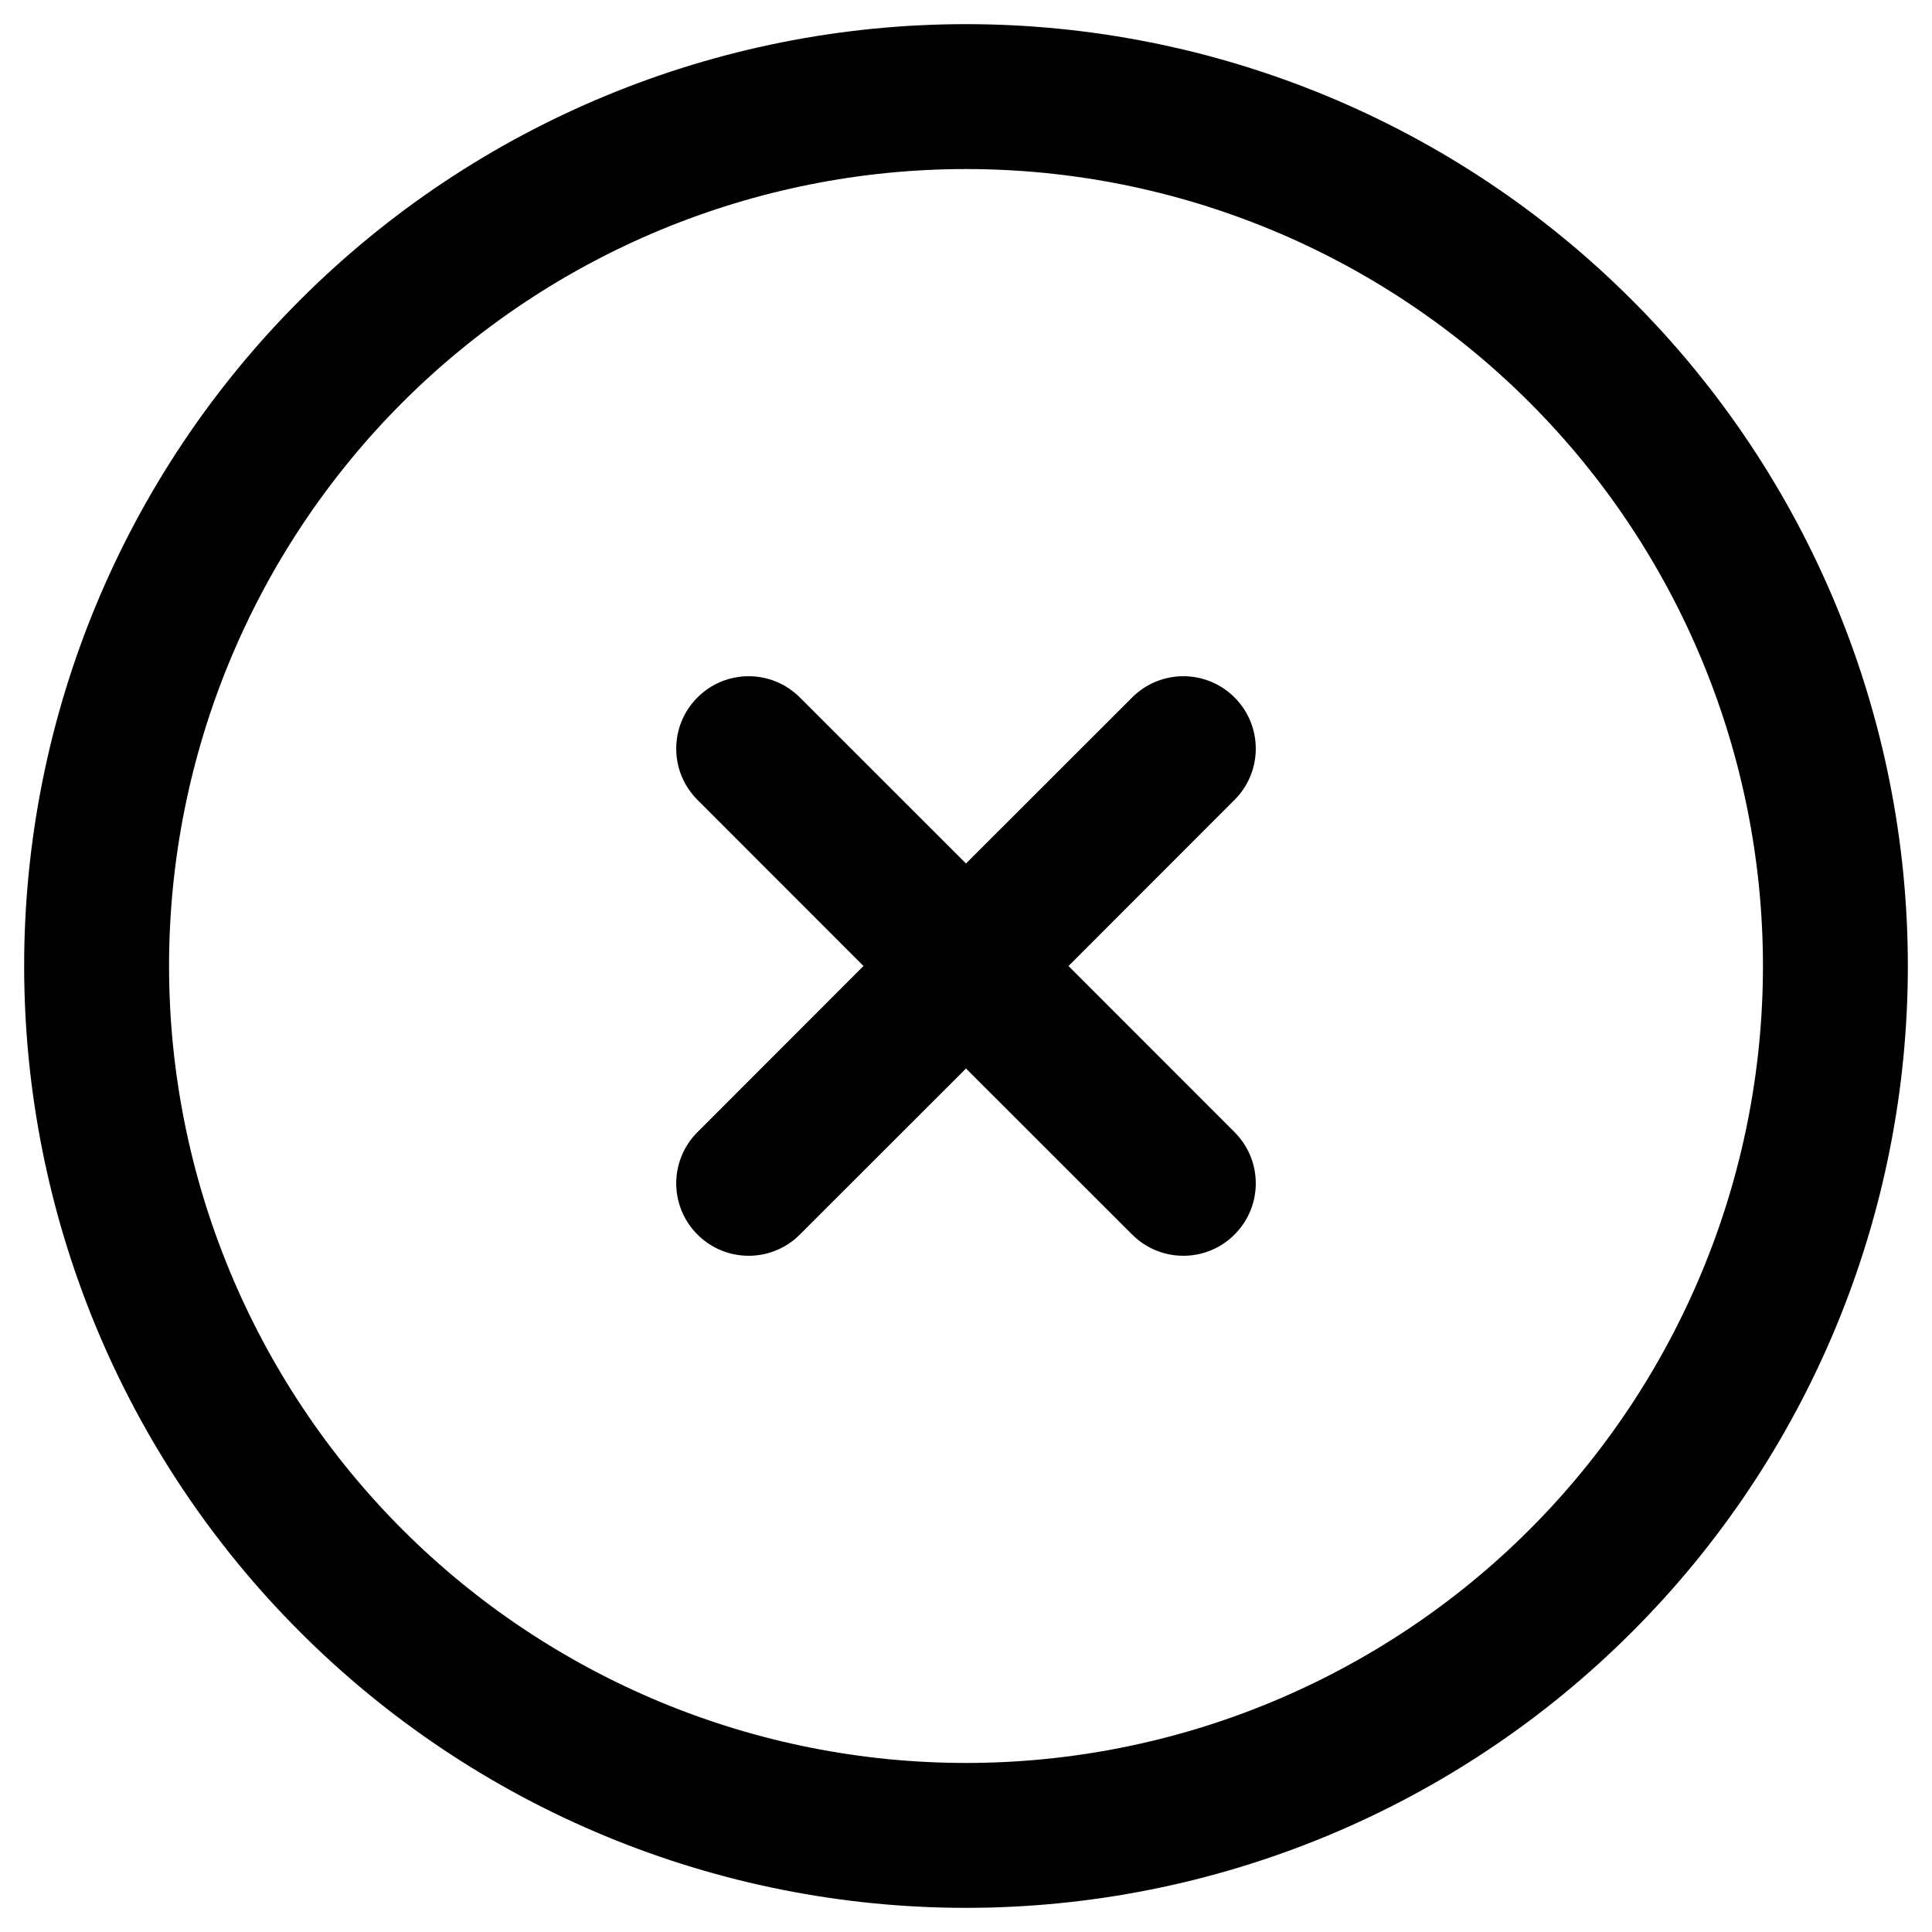
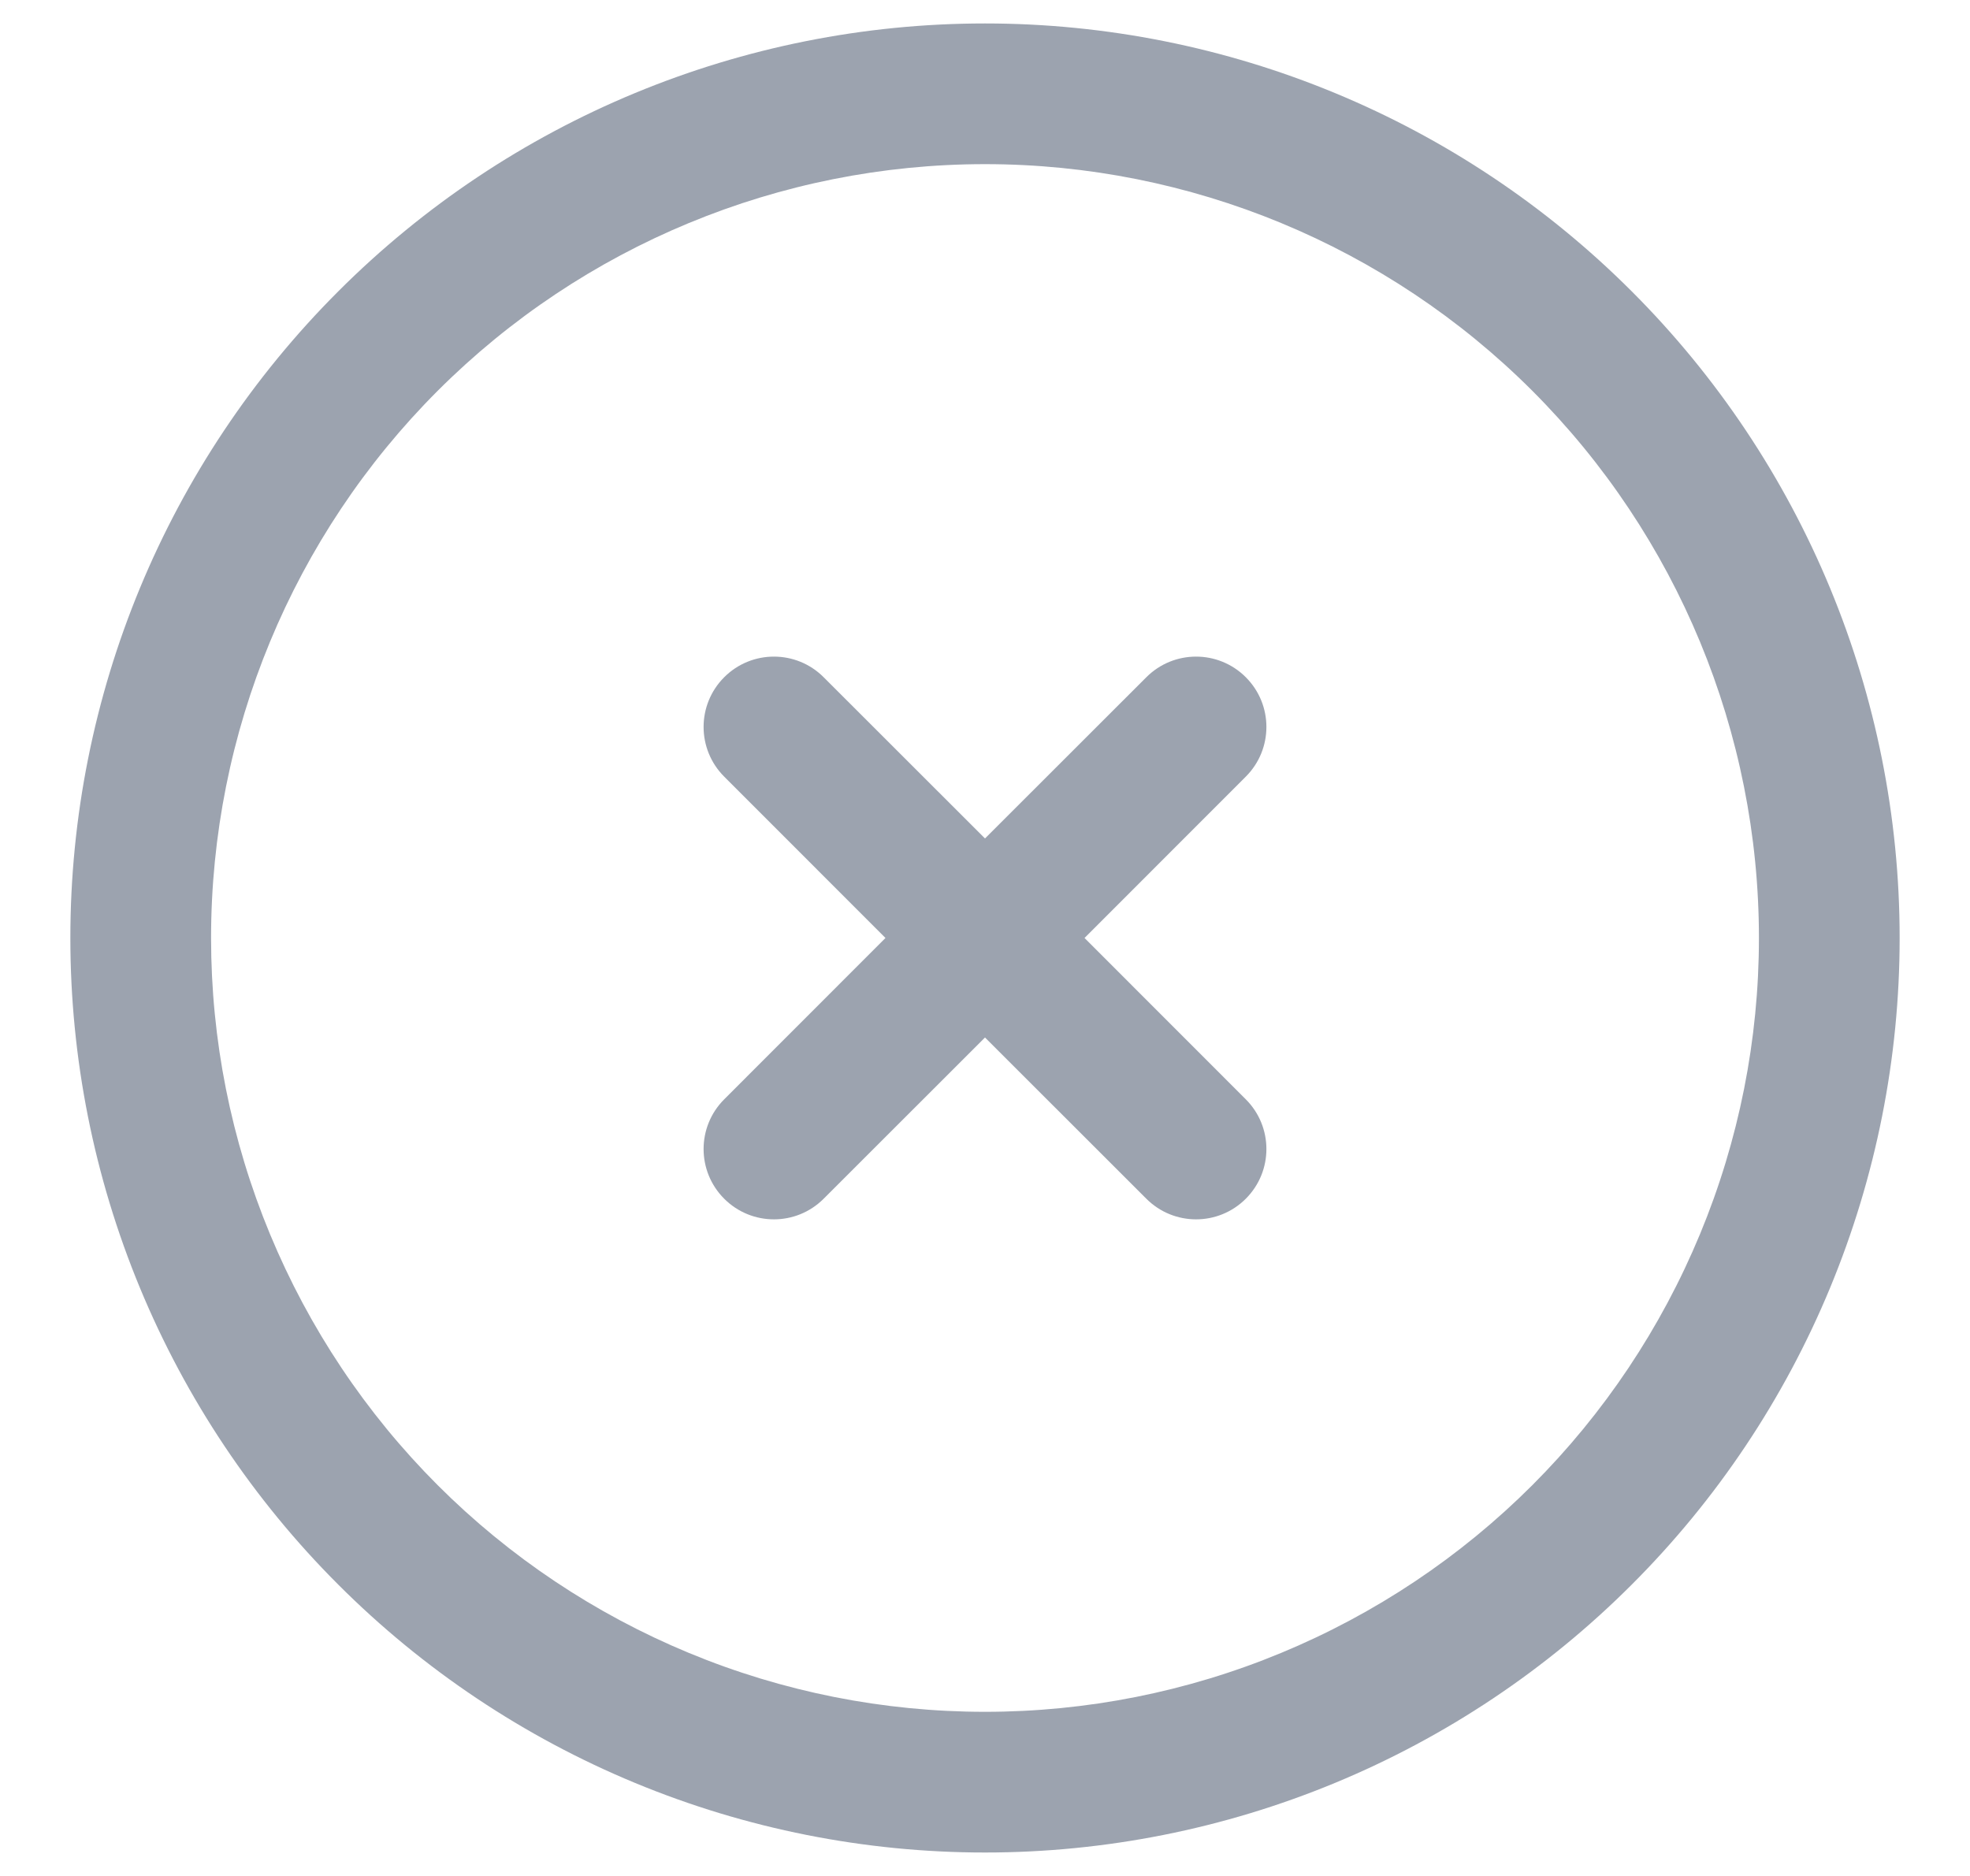
- <svg xmlns="http://www.w3.org/2000/svg" width="20" height="20" viewBox="0 0 20 20" fill="none">
-   <path fill-rule="evenodd" clip-rule="evenodd" d="M10 1.75C7.812 1.75 5.714 2.619 4.166 4.166C2.619 5.714 1.75 7.812 1.75 10C1.75 11.083 1.963 12.156 2.378 13.157C2.793 14.158 3.4 15.068 4.166 15.834C4.932 16.6 5.842 17.207 6.843 17.622C7.844 18.037 8.917 18.25 10 18.25C11.083 18.25 12.156 18.037 13.157 17.622C14.158 17.207 15.068 16.6 15.834 15.834C16.6 15.068 17.207 14.158 17.622 13.157C18.037 12.156 18.25 11.083 18.25 10C18.25 7.812 17.381 5.714 15.834 4.166C14.287 2.619 12.188 1.75 10 1.75ZM3.106 3.106C4.934 1.277 7.414 0.25 10 0.25C12.586 0.25 15.066 1.277 16.894 3.106C18.723 4.934 19.75 7.414 19.75 10C19.75 11.28 19.498 12.548 19.008 13.731C18.518 14.914 17.8 15.989 16.894 16.894C15.989 17.8 14.914 18.518 13.731 19.008C12.548 19.498 11.28 19.75 10 19.75C8.72 19.75 7.452 19.498 6.269 19.008C5.086 18.518 4.011 17.8 3.106 16.894C2.2 15.989 1.482 14.914 0.992 13.731C0.502 12.548 0.25 11.28 0.25 10C0.25 7.414 1.277 4.934 3.106 3.106ZM7.22 7.22C7.513 6.927 7.987 6.927 8.28 7.22L10 8.939L11.72 7.22C12.013 6.927 12.487 6.927 12.78 7.22C13.073 7.513 13.073 7.987 12.78 8.28L11.061 10L12.78 11.72C13.073 12.013 13.073 12.487 12.78 12.78C12.487 13.073 12.013 13.073 11.72 12.78L10 11.061L8.28 12.78C7.987 13.073 7.513 13.073 7.22 12.78C6.927 12.487 6.927 12.013 7.22 11.72L8.939 10L7.22 8.28C6.927 7.987 6.927 7.513 7.22 7.22Z" fill="black" />
+ <svg xmlns="http://www.w3.org/2000/svg" width="21" height="20" viewBox="0 0 21 20" fill="none">
+   <path fill-rule="evenodd" clip-rule="evenodd" d="M10.5 1.75C8.312 1.75 6.214 2.619 4.666 4.166C3.119 5.714 2.25 7.812 2.25 10C2.25 11.083 2.463 12.156 2.878 13.157C3.293 14.158 3.9 15.068 4.666 15.834C5.432 16.6 6.342 17.207 7.343 17.622C8.344 18.037 9.417 18.25 10.5 18.25C11.583 18.25 12.656 18.037 13.657 17.622C14.658 17.207 15.568 16.6 16.334 15.834C17.1 15.068 17.707 14.158 18.122 13.157C18.537 12.156 18.75 11.083 18.75 10C18.75 7.812 17.881 5.714 16.334 4.166C14.787 2.619 12.688 1.75 10.5 1.75ZM3.606 3.106C5.434 1.277 7.914 0.25 10.5 0.25C13.086 0.25 15.566 1.277 17.394 3.106C19.223 4.934 20.25 7.414 20.25 10C20.25 11.28 19.998 12.548 19.508 13.731C19.018 14.914 18.3 15.989 17.394 16.894C16.489 17.8 15.414 18.518 14.231 19.008C13.048 19.498 11.78 19.75 10.5 19.75C9.22 19.75 7.952 19.498 6.769 19.008C5.586 18.518 4.511 17.8 3.606 16.894C2.7 15.989 1.982 14.914 1.492 13.731C1.002 12.548 0.75 11.28 0.75 10C0.75 7.414 1.777 4.934 3.606 3.106ZM7.72 7.22C8.013 6.927 8.487 6.927 8.78 7.22L10.5 8.939L12.22 7.22C12.513 6.927 12.987 6.927 13.28 7.22C13.573 7.513 13.573 7.987 13.28 8.28L11.561 10L13.28 11.72C13.573 12.013 13.573 12.487 13.28 12.78C12.987 13.073 12.513 13.073 12.22 12.78L10.5 11.061L8.78 12.78C8.487 13.073 8.013 13.073 7.72 12.78C7.427 12.487 7.427 12.013 7.72 11.72L9.439 10L7.72 8.28C7.427 7.987 7.427 7.513 7.72 7.22Z" fill="#9CA3AF" />
</svg>
